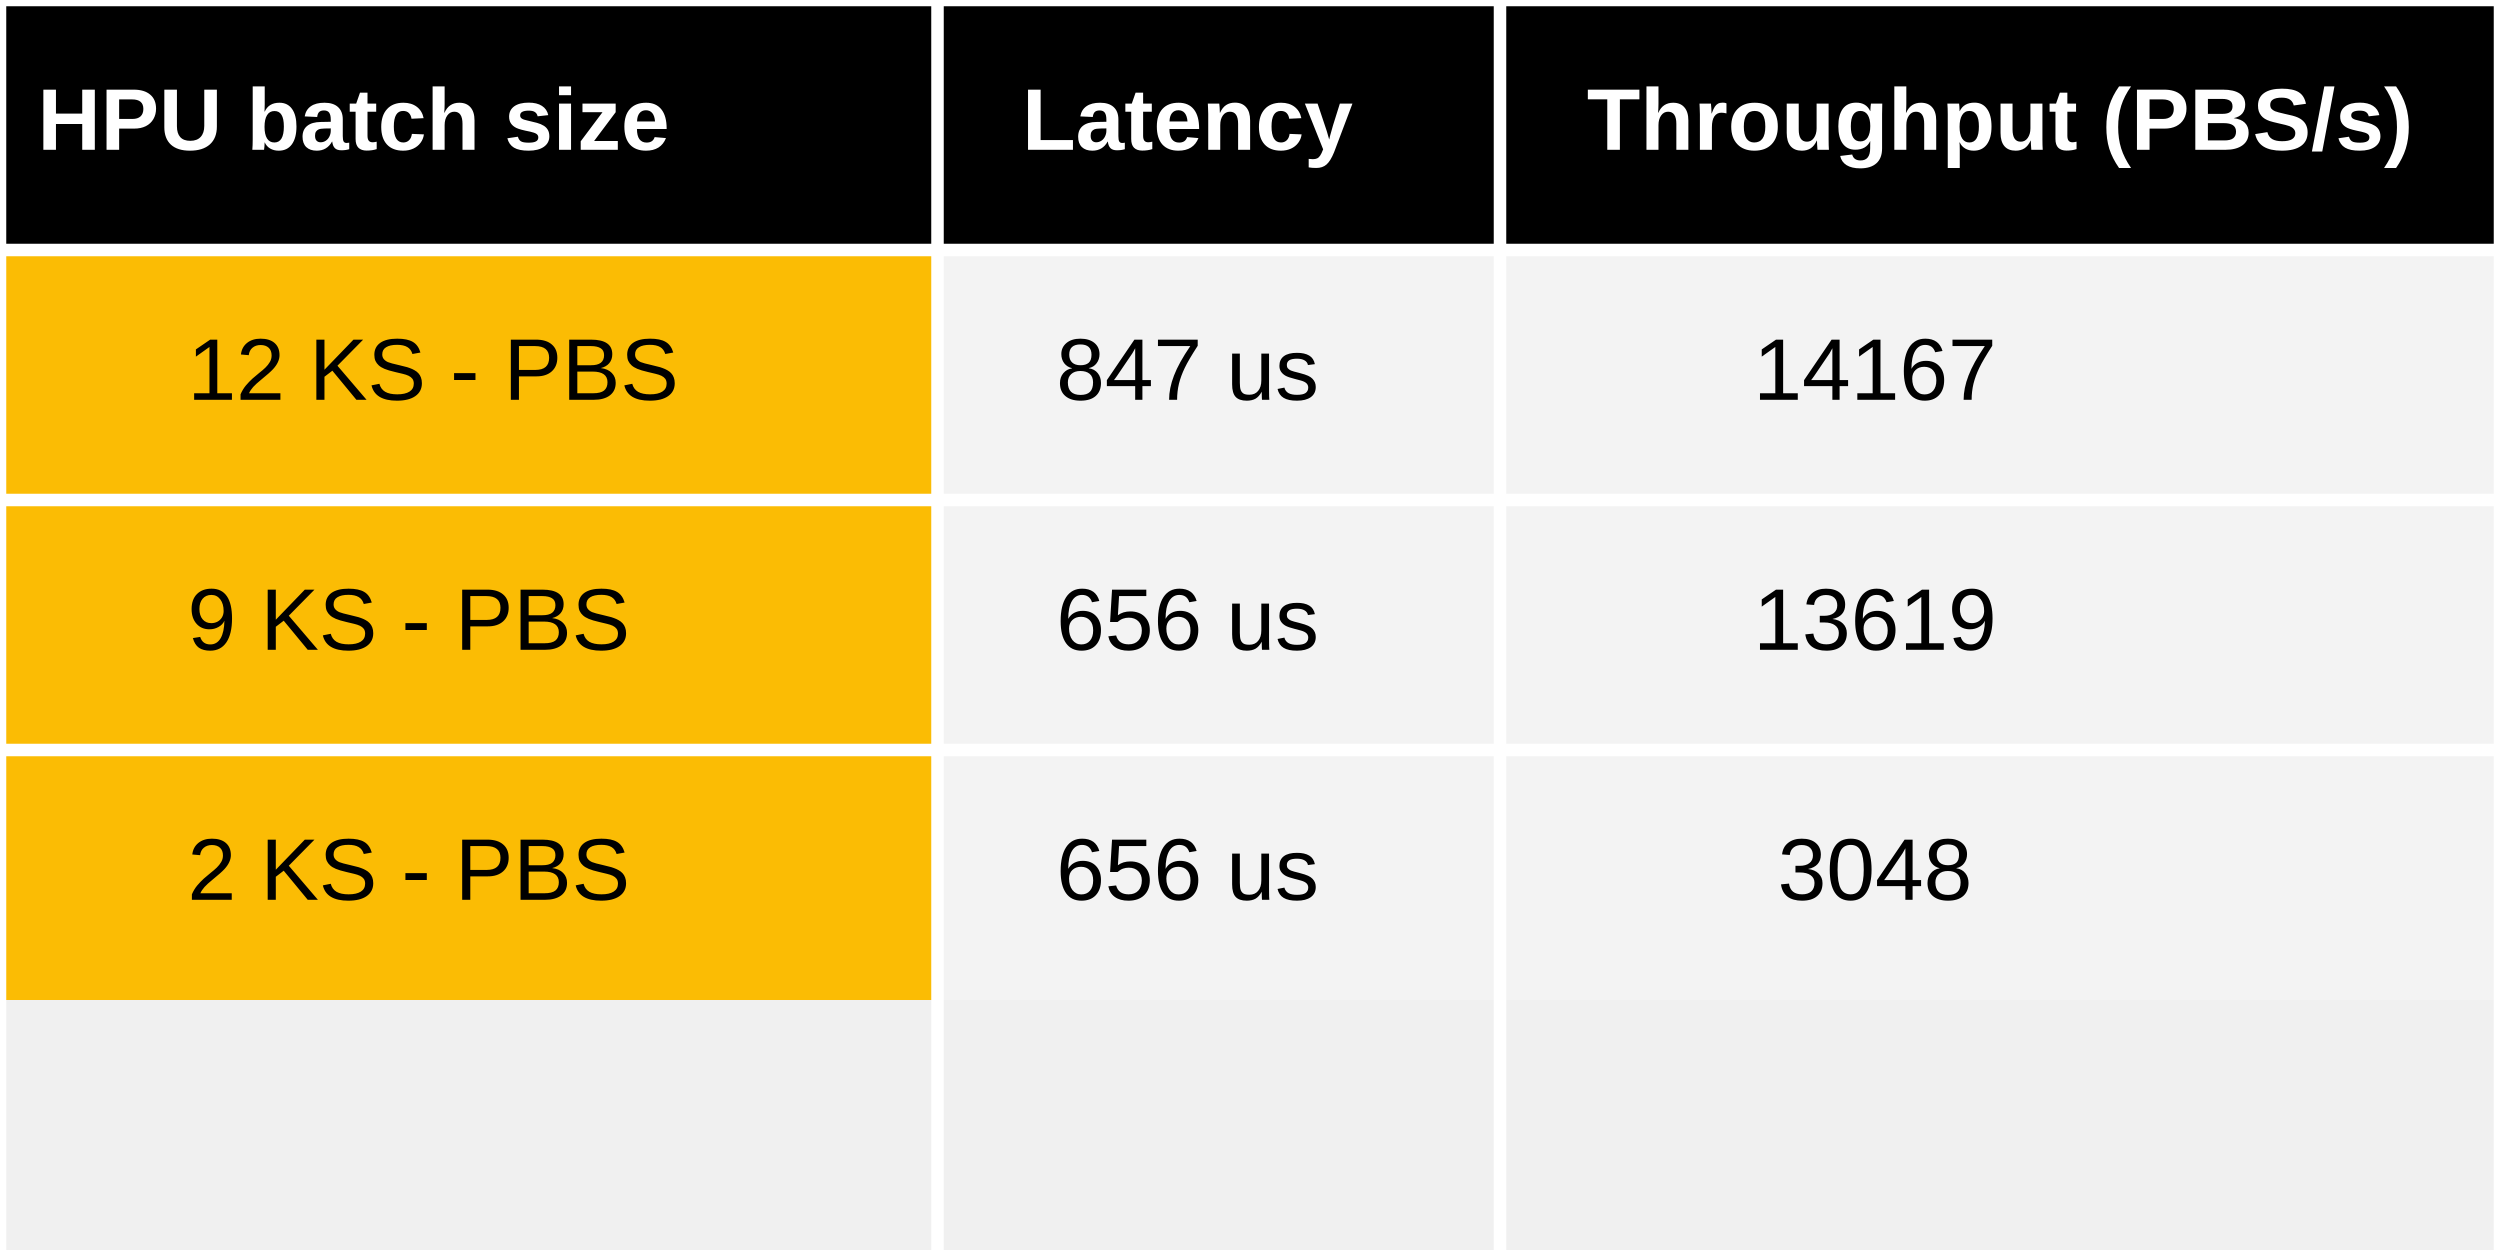
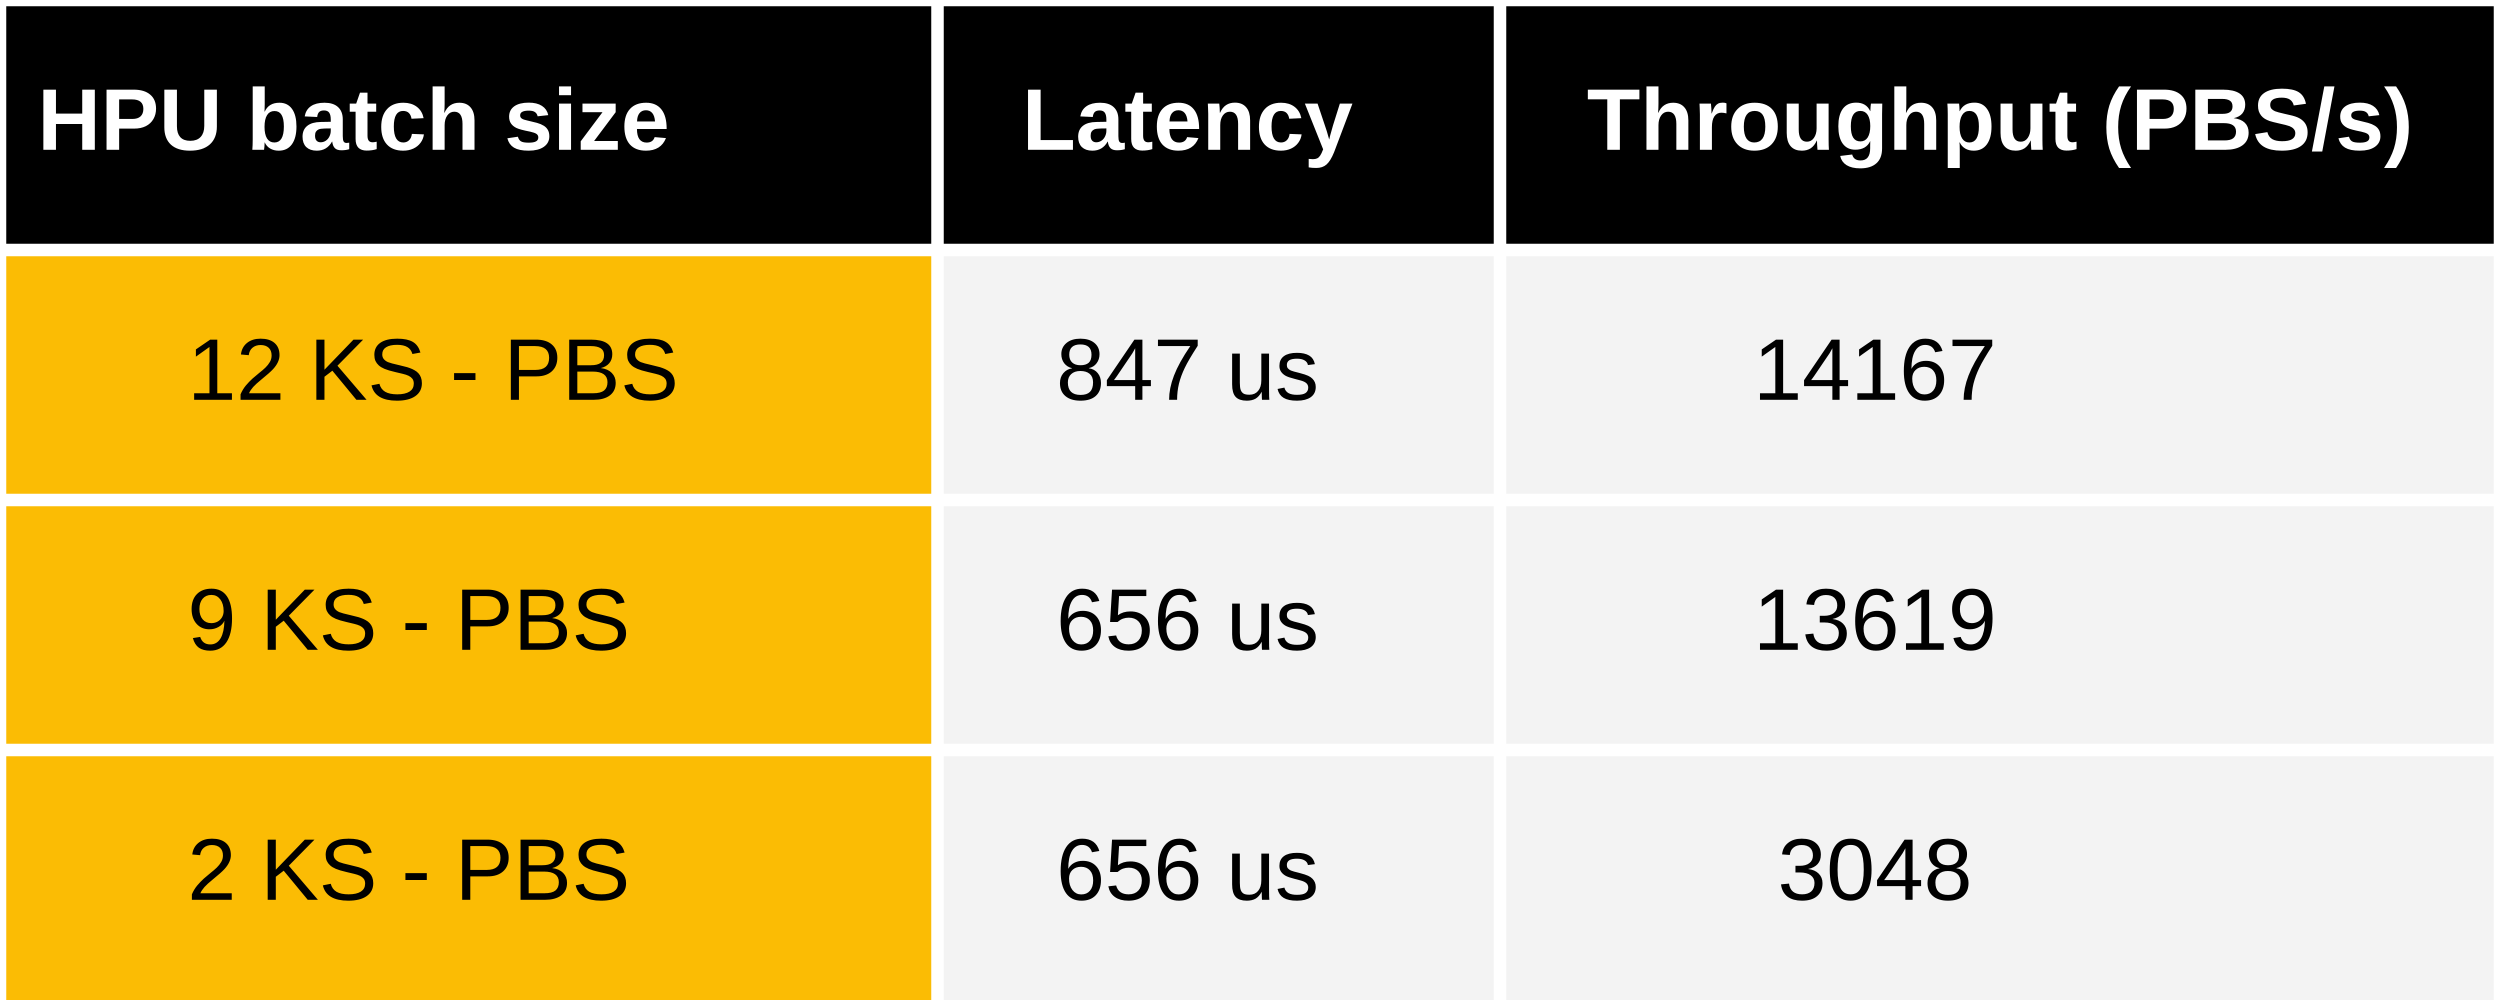
- <svg xmlns="http://www.w3.org/2000/svg" viewBox="0 0 400 200" preserveAspectRatio="meet" width="100%" height="200">
+ <svg xmlns="http://www.w3.org/2000/svg" viewBox="0 0 400 160" preserveAspectRatio="meet" width="100%" height="160">
  <rect x="0" y="0" width="400" height="40" fill="black" />
  <text dominant-baseline="middle" text-anchor="start" font-family="Arial" font-size="14" font-weight="bold" fill="white" x="6" y="20.0">HPU batch size</text>
  <text dominant-baseline="middle" text-anchor="middle" font-family="Arial" font-size="14" font-weight="bold" fill="white" x="190" y="20.0">Latency </text>
  <text dominant-baseline="middle" text-anchor="middle" font-family="Arial" font-size="14" font-weight="bold" fill="white" x="320" y="20.0">Throughput (PBS/s)</text>
  <rect x="0" y="40" width="150" height="120" fill="#fbbc04" />
  <rect x="150" y="40" width="250" height="120" fill="#f3f3f3" />
  <text dominant-baseline="middle" text-anchor="start" font-family="Arial" font-size="14" font-weight="normal" fill="black" x="30" y="60.0">12 KS - PBS</text>
  <text dominant-baseline="middle" text-anchor="middle" font-family="Arial" font-size="14" font-weight="normal" fill="black" x="190" y="60.0">847 us</text>
  <text dominant-baseline="middle" text-anchor="middle" font-family="Arial" font-size="14" font-weight="normal" fill="black" x="300" y="60.0">14167</text>
  <text dominant-baseline="middle" text-anchor="start" font-family="Arial" font-size="14" font-weight="normal" fill="black" x="30" y="100.0">9 KS - PBS</text>
  <text dominant-baseline="middle" text-anchor="middle" font-family="Arial" font-size="14" font-weight="normal" fill="black" x="190" y="100.0">656 us</text>
  <text dominant-baseline="middle" text-anchor="middle" font-family="Arial" font-size="14" font-weight="normal" fill="black" x="300" y="100.0">13619</text>
  <text dominant-baseline="middle" text-anchor="start" font-family="Arial" font-size="14" font-weight="normal" fill="black" x="30" y="140.0">2 KS - PBS</text>
  <text dominant-baseline="middle" text-anchor="middle" font-family="Arial" font-size="14" font-weight="normal" fill="black" x="190" y="140.0">656 us</text>
  <text dominant-baseline="middle" text-anchor="middle" font-family="Arial" font-size="14" font-weight="normal" fill="black" x="300" y="140.0">3048</text>
  <line stroke="white" stroke-width="2" x1="0" y1="0" x2="400" y2="0" />
  <line stroke="white" stroke-width="2" x1="0" y1="40" x2="400" y2="40" />
  <line stroke="white" stroke-width="2" x1="0" y1="80" x2="400" y2="80" />
  <line stroke="white" stroke-width="2" x1="0" y1="120" x2="400" y2="120" />
-   <line stroke="white" stroke-width="2" x1="0" y1="0" x2="0" y2="200" />
-   <line stroke="white" stroke-width="2" x1="150.0" y1="0" x2="150.0" y2="200" />
-   <line stroke="white" stroke-width="2" x1="240.0" y1="0" x2="240.0" y2="200" />
-   <line stroke="white" stroke-width="2" x1="400.0" y1="0" x2="400.0" y2="200" />
+   <line stroke="white" stroke-width="2" x1="0" y1="0" x2="0" y2="160" />
+   <line stroke="white" stroke-width="2" x1="150.0" y1="0" x2="150.0" y2="160" />
+   <line stroke="white" stroke-width="2" x1="240.0" y1="0" x2="240.0" y2="160" />
+   <line stroke="white" stroke-width="2" x1="400.0" y1="0" x2="400.0" y2="160" />
</svg>
